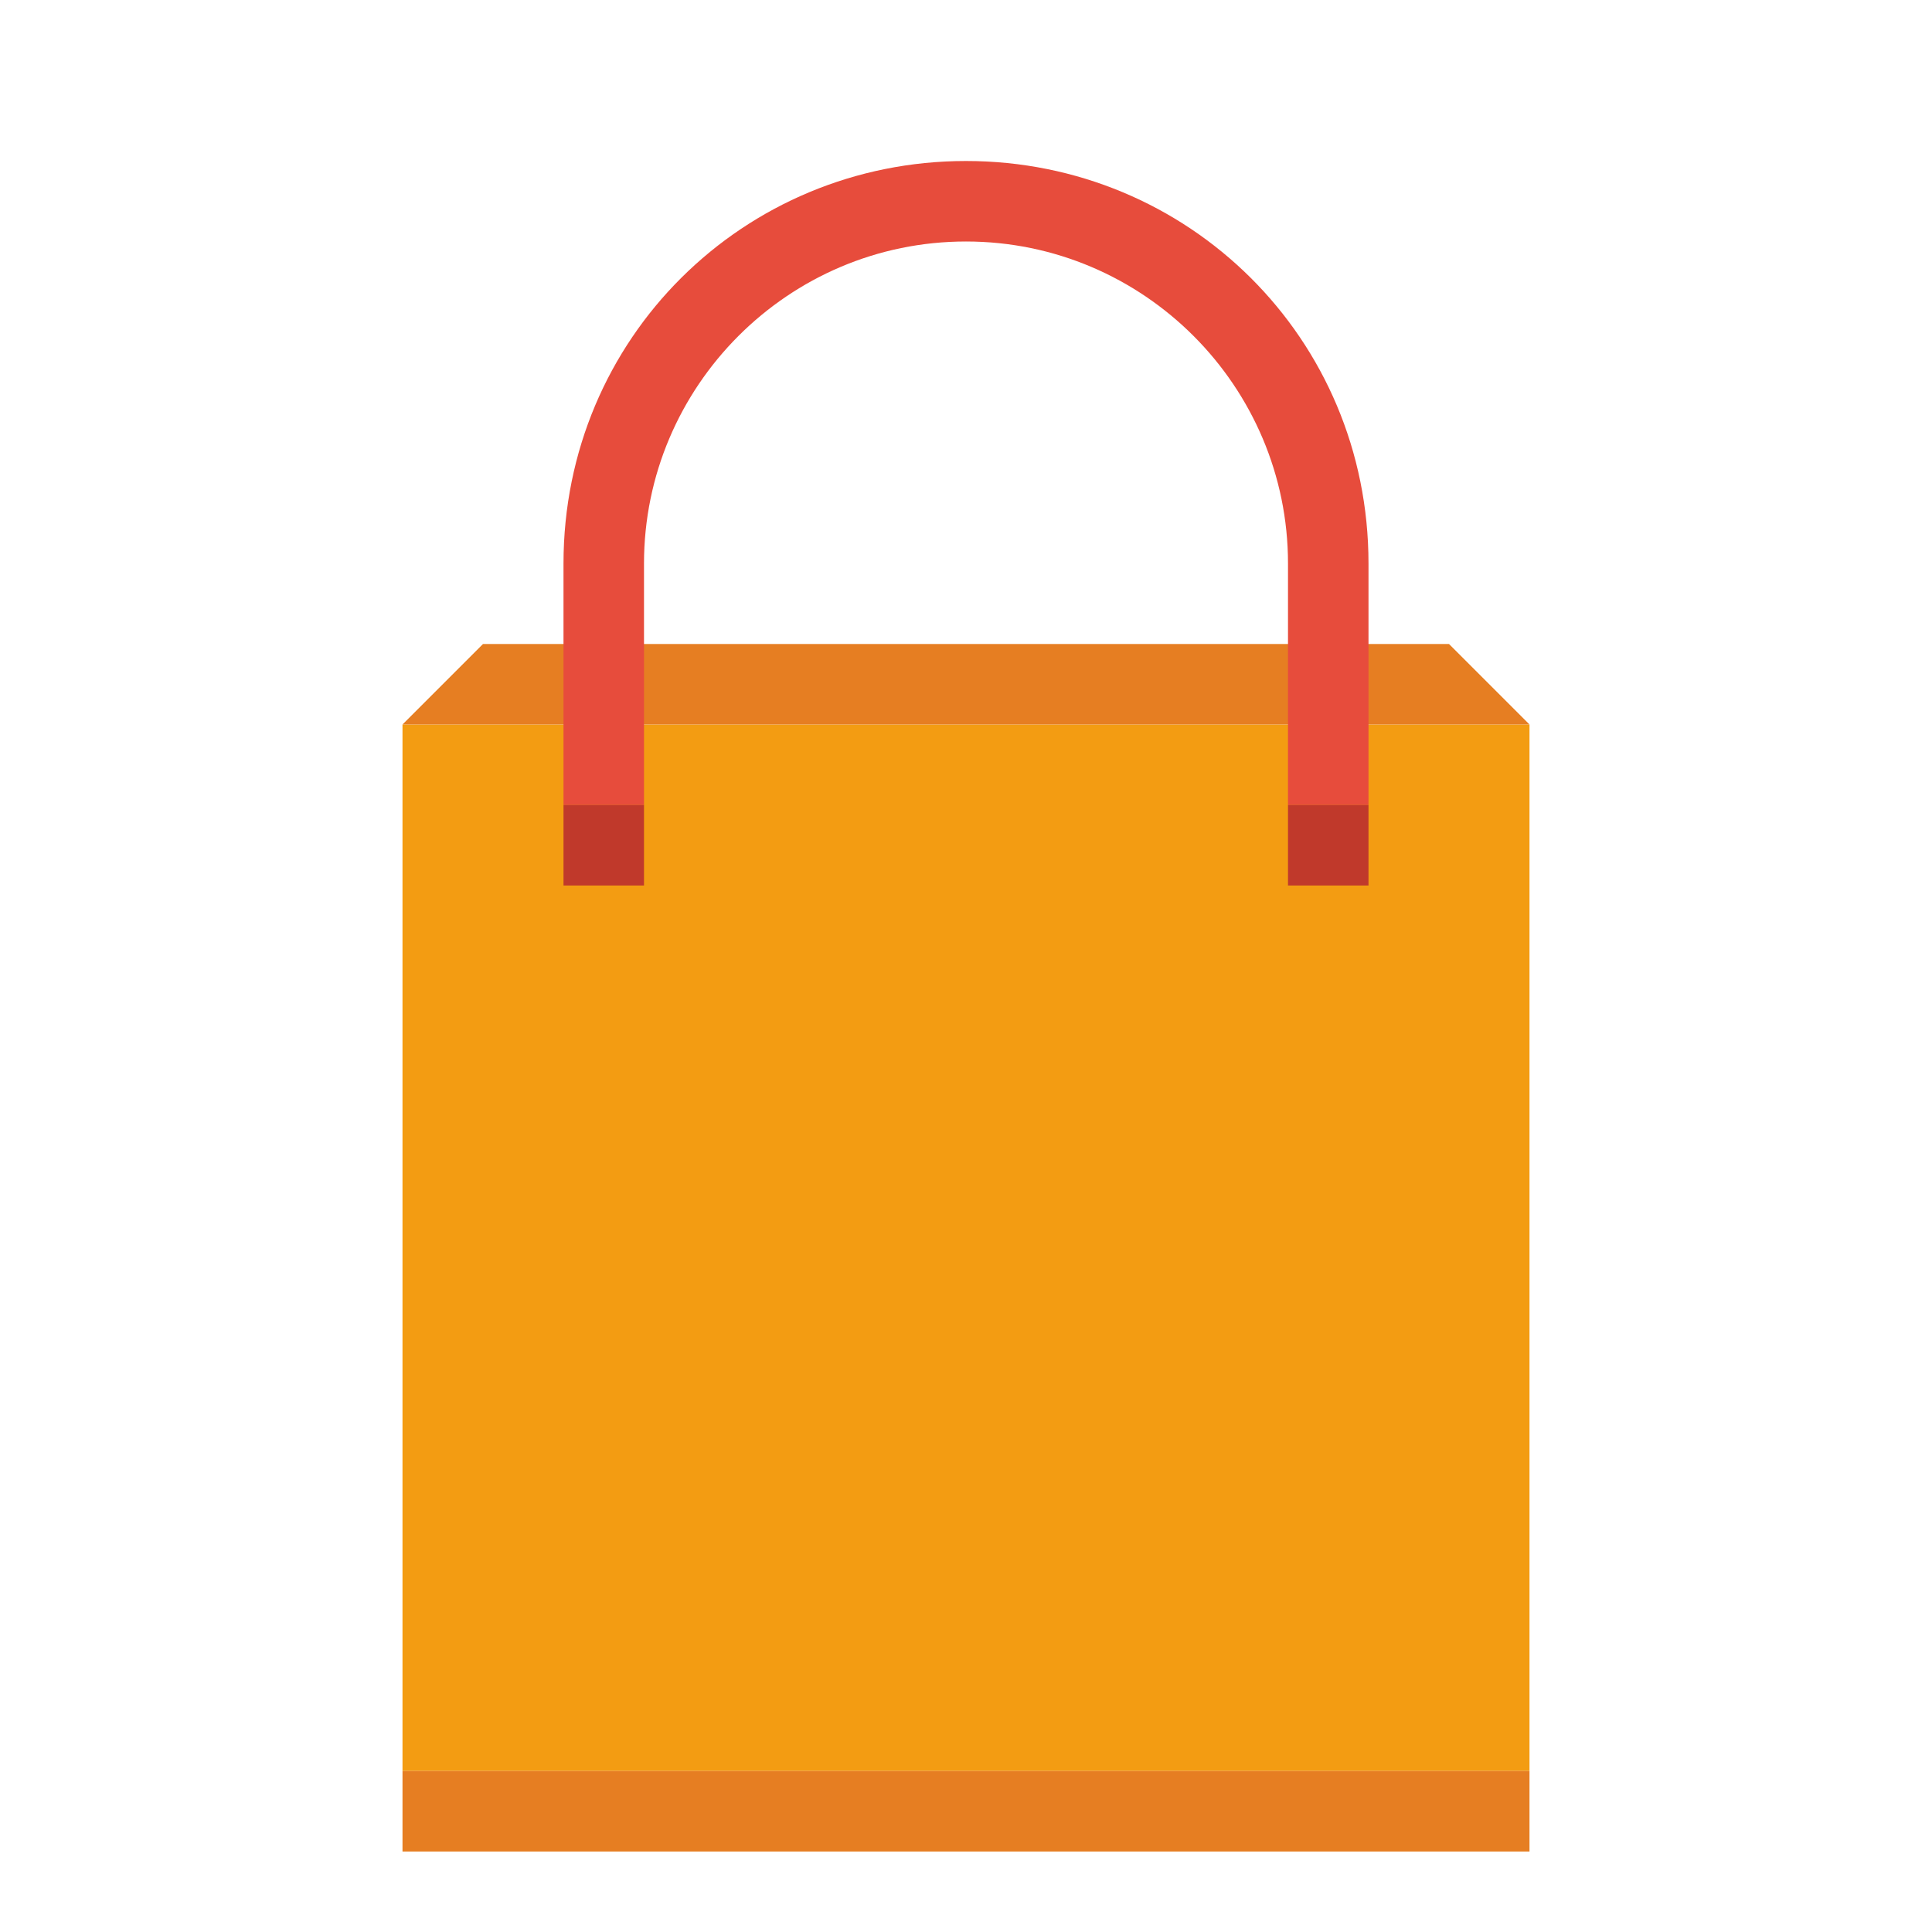
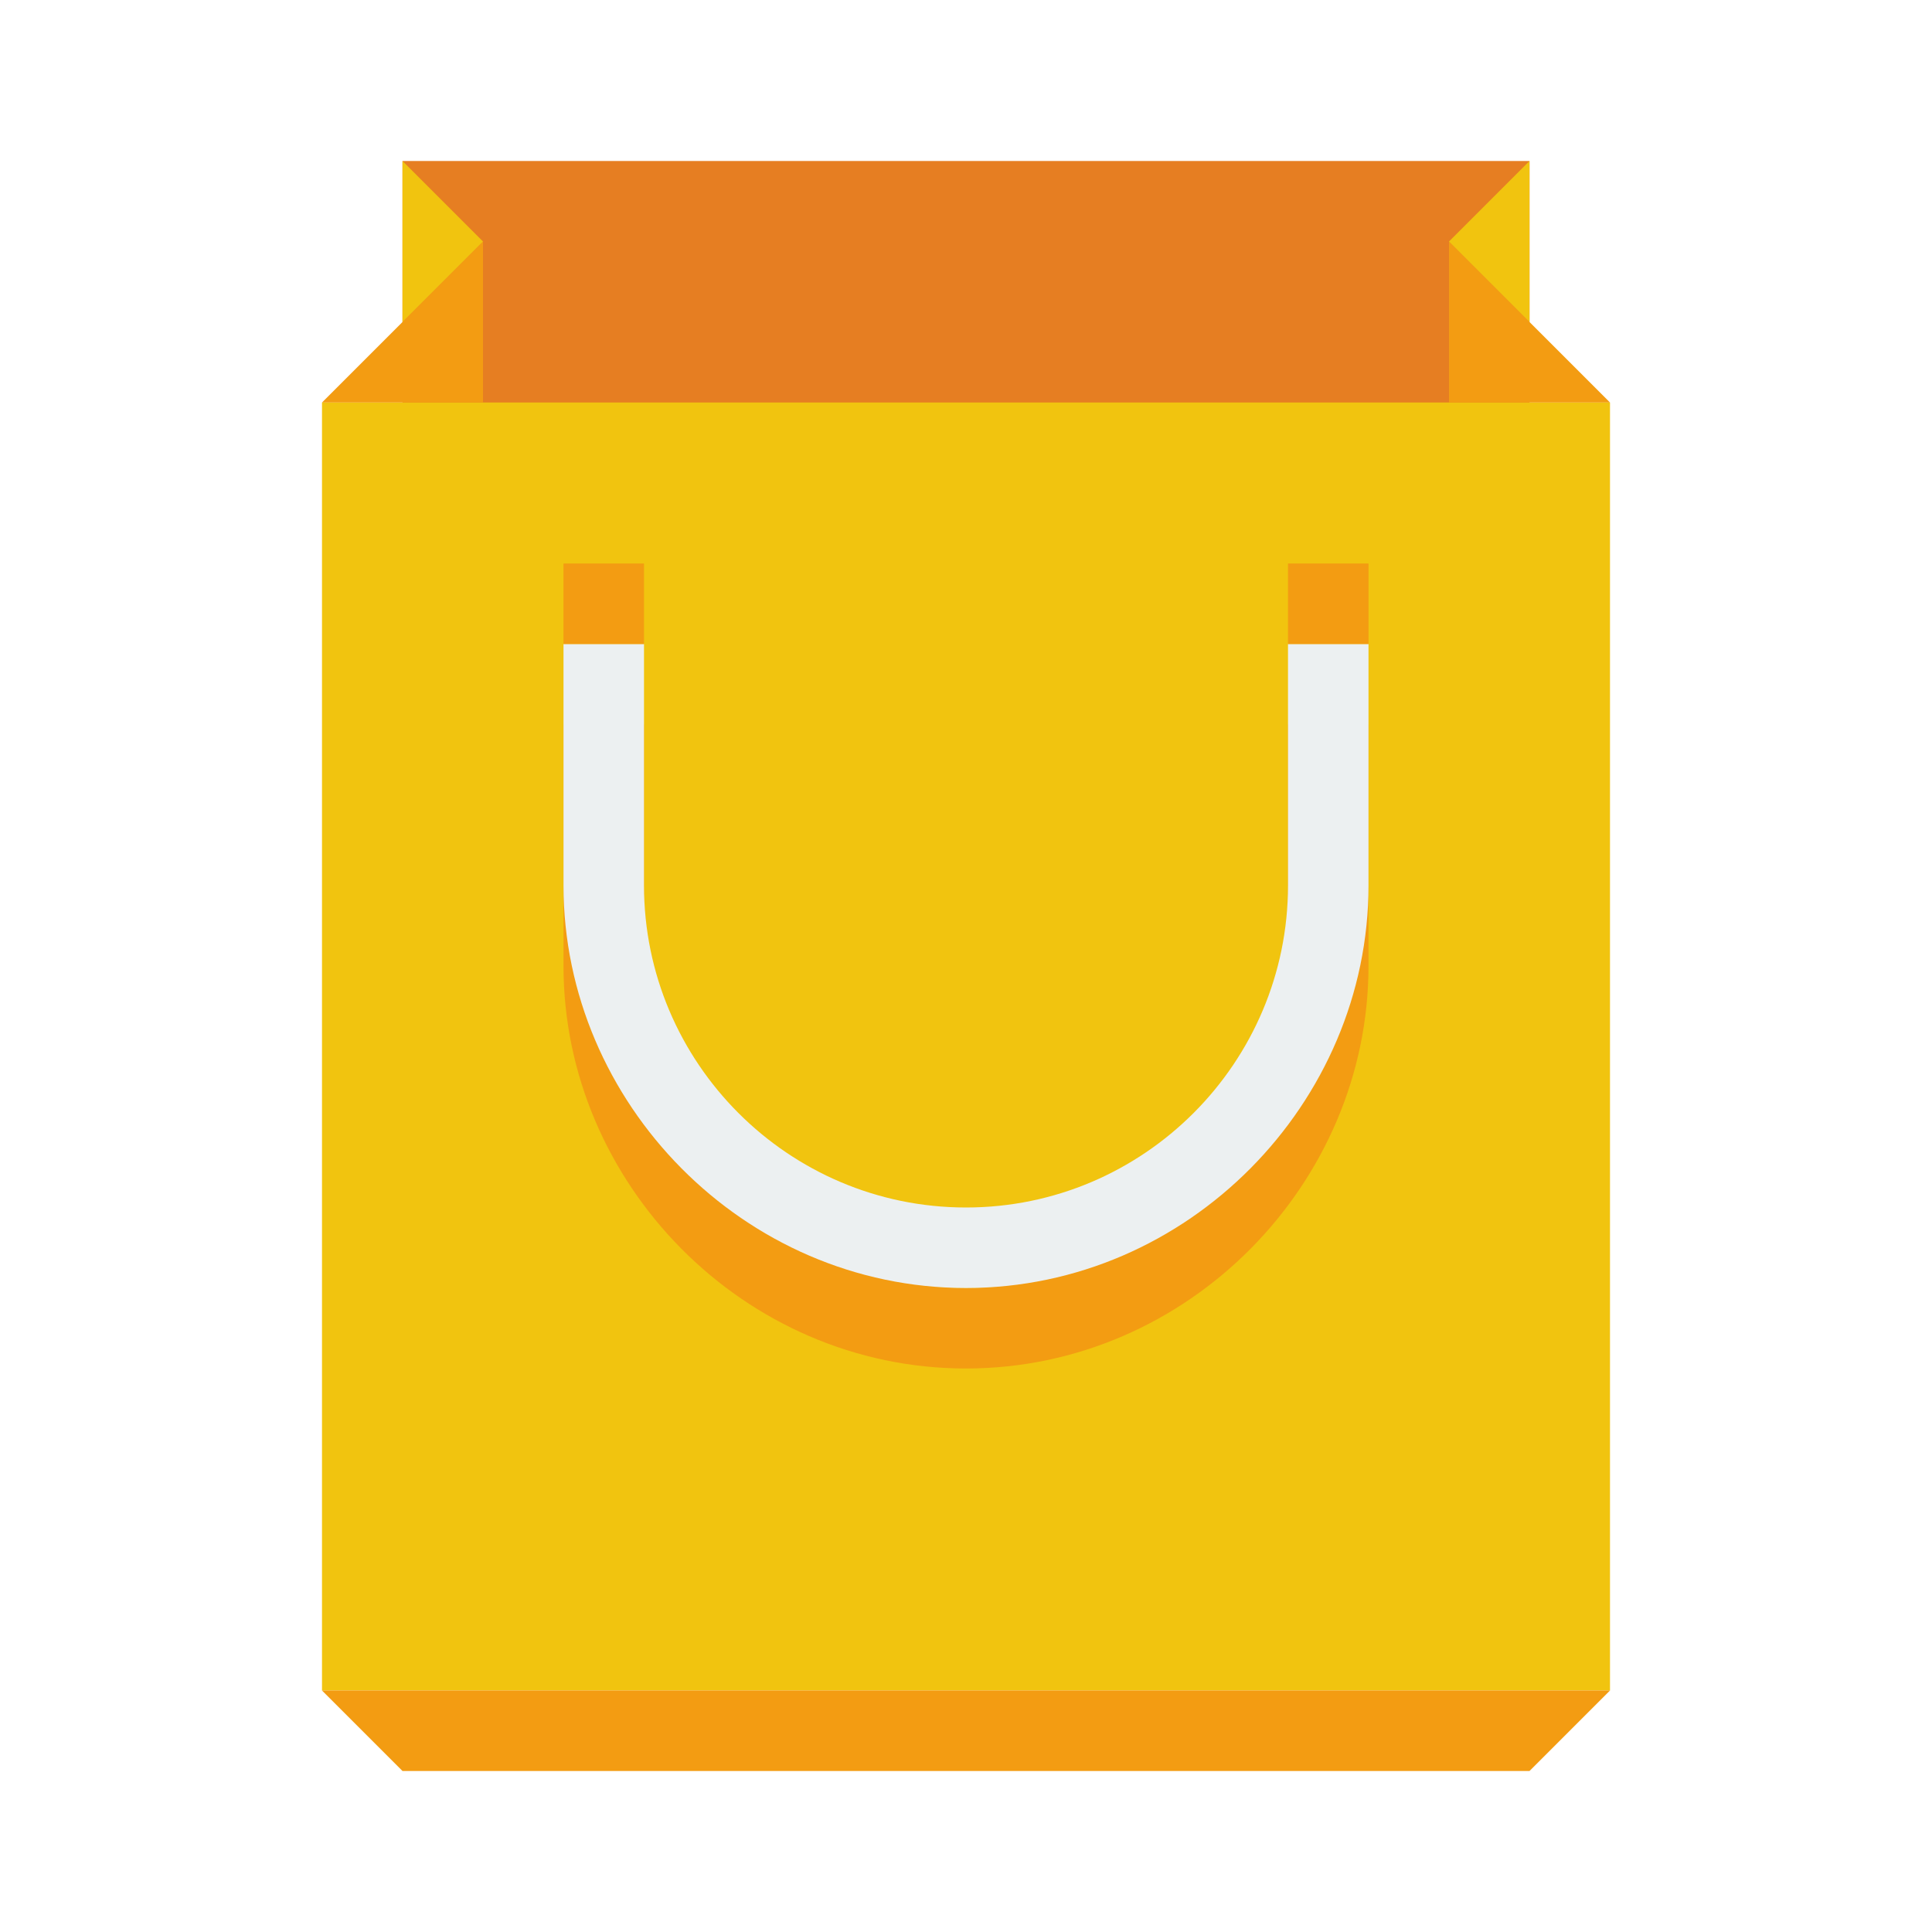
<svg xmlns="http://www.w3.org/2000/svg" height="24" width="24" version="1.1">
  <g transform="translate(0 -1028.4)">
-     <path d="m5 1037.4v13h14v-13h-14z" fill="#f39c12" />
-     <path d="m6 1036.4-1 1h14l-1-1h-12z" fill="#e67e22" />
-     <path d="m12 1030.4c-2.761 0-5 2.2-5 5v3h1v-3c0-2.2 1.791-4 4-4 2.209 0 4 1.8 4 4v3h1v-3c0-2.8-2.239-5-5-5z" fill="#e74c3c" />
-     <rect height="1" width="14" y="1050.4" x="5" fill="#e67e22" />
-     <path d="m7 1038.4v1h1v-1h-1zm9 0v1h1v-1h-1z" fill="#c0392b" />
+     <rect height="14" width="14" y="1030.4" x="5" fill="#e67e22" />
+     <path d="m4 5v16h16v-16h-16z" transform="translate(0 1028.4)" fill="#f1c40f" />
+     <path d="m6 1031.4-2 2h2v-2z" fill="#f39c12" />
+     <path d="m5 1030.4v2l1-1z" fill="#f1c40f" />
+     <path d="m18 1031.4 2 2h-2v-2z" fill="#f39c12" />
+     <path d="m19 1030.4v2l-1-1z" fill="#f1c40f" />
+     <path d="m12 1045.4c2.761 0 5-2.3 5-5v-3h-1v3c0 2.2-1.791 4-4 4-2.209 0-4-1.8-4-4v-3h-1v3c0 2.7 2.239 5 5 5z" fill="#f39c12" />
+     <path d="m12 1044.4c-2.761 0-5-2.3-5-5v-3h1v3c0 2.2 1.791 4 4 4 2.209 0 4-1.8 4-4v-3h1v3c0 2.7-2.239 5-5 5z" fill="#ecf0f1" />
+     <path d="m17 1035.4v1h-1v-1h1zm-9 0v1h-1v-1h1z" fill="#f39c12" />
+     <path d="m4 1049.4 1 1h2 10 2l1-1h-16z" fill="#f39c12" />
  </g>
</svg>
